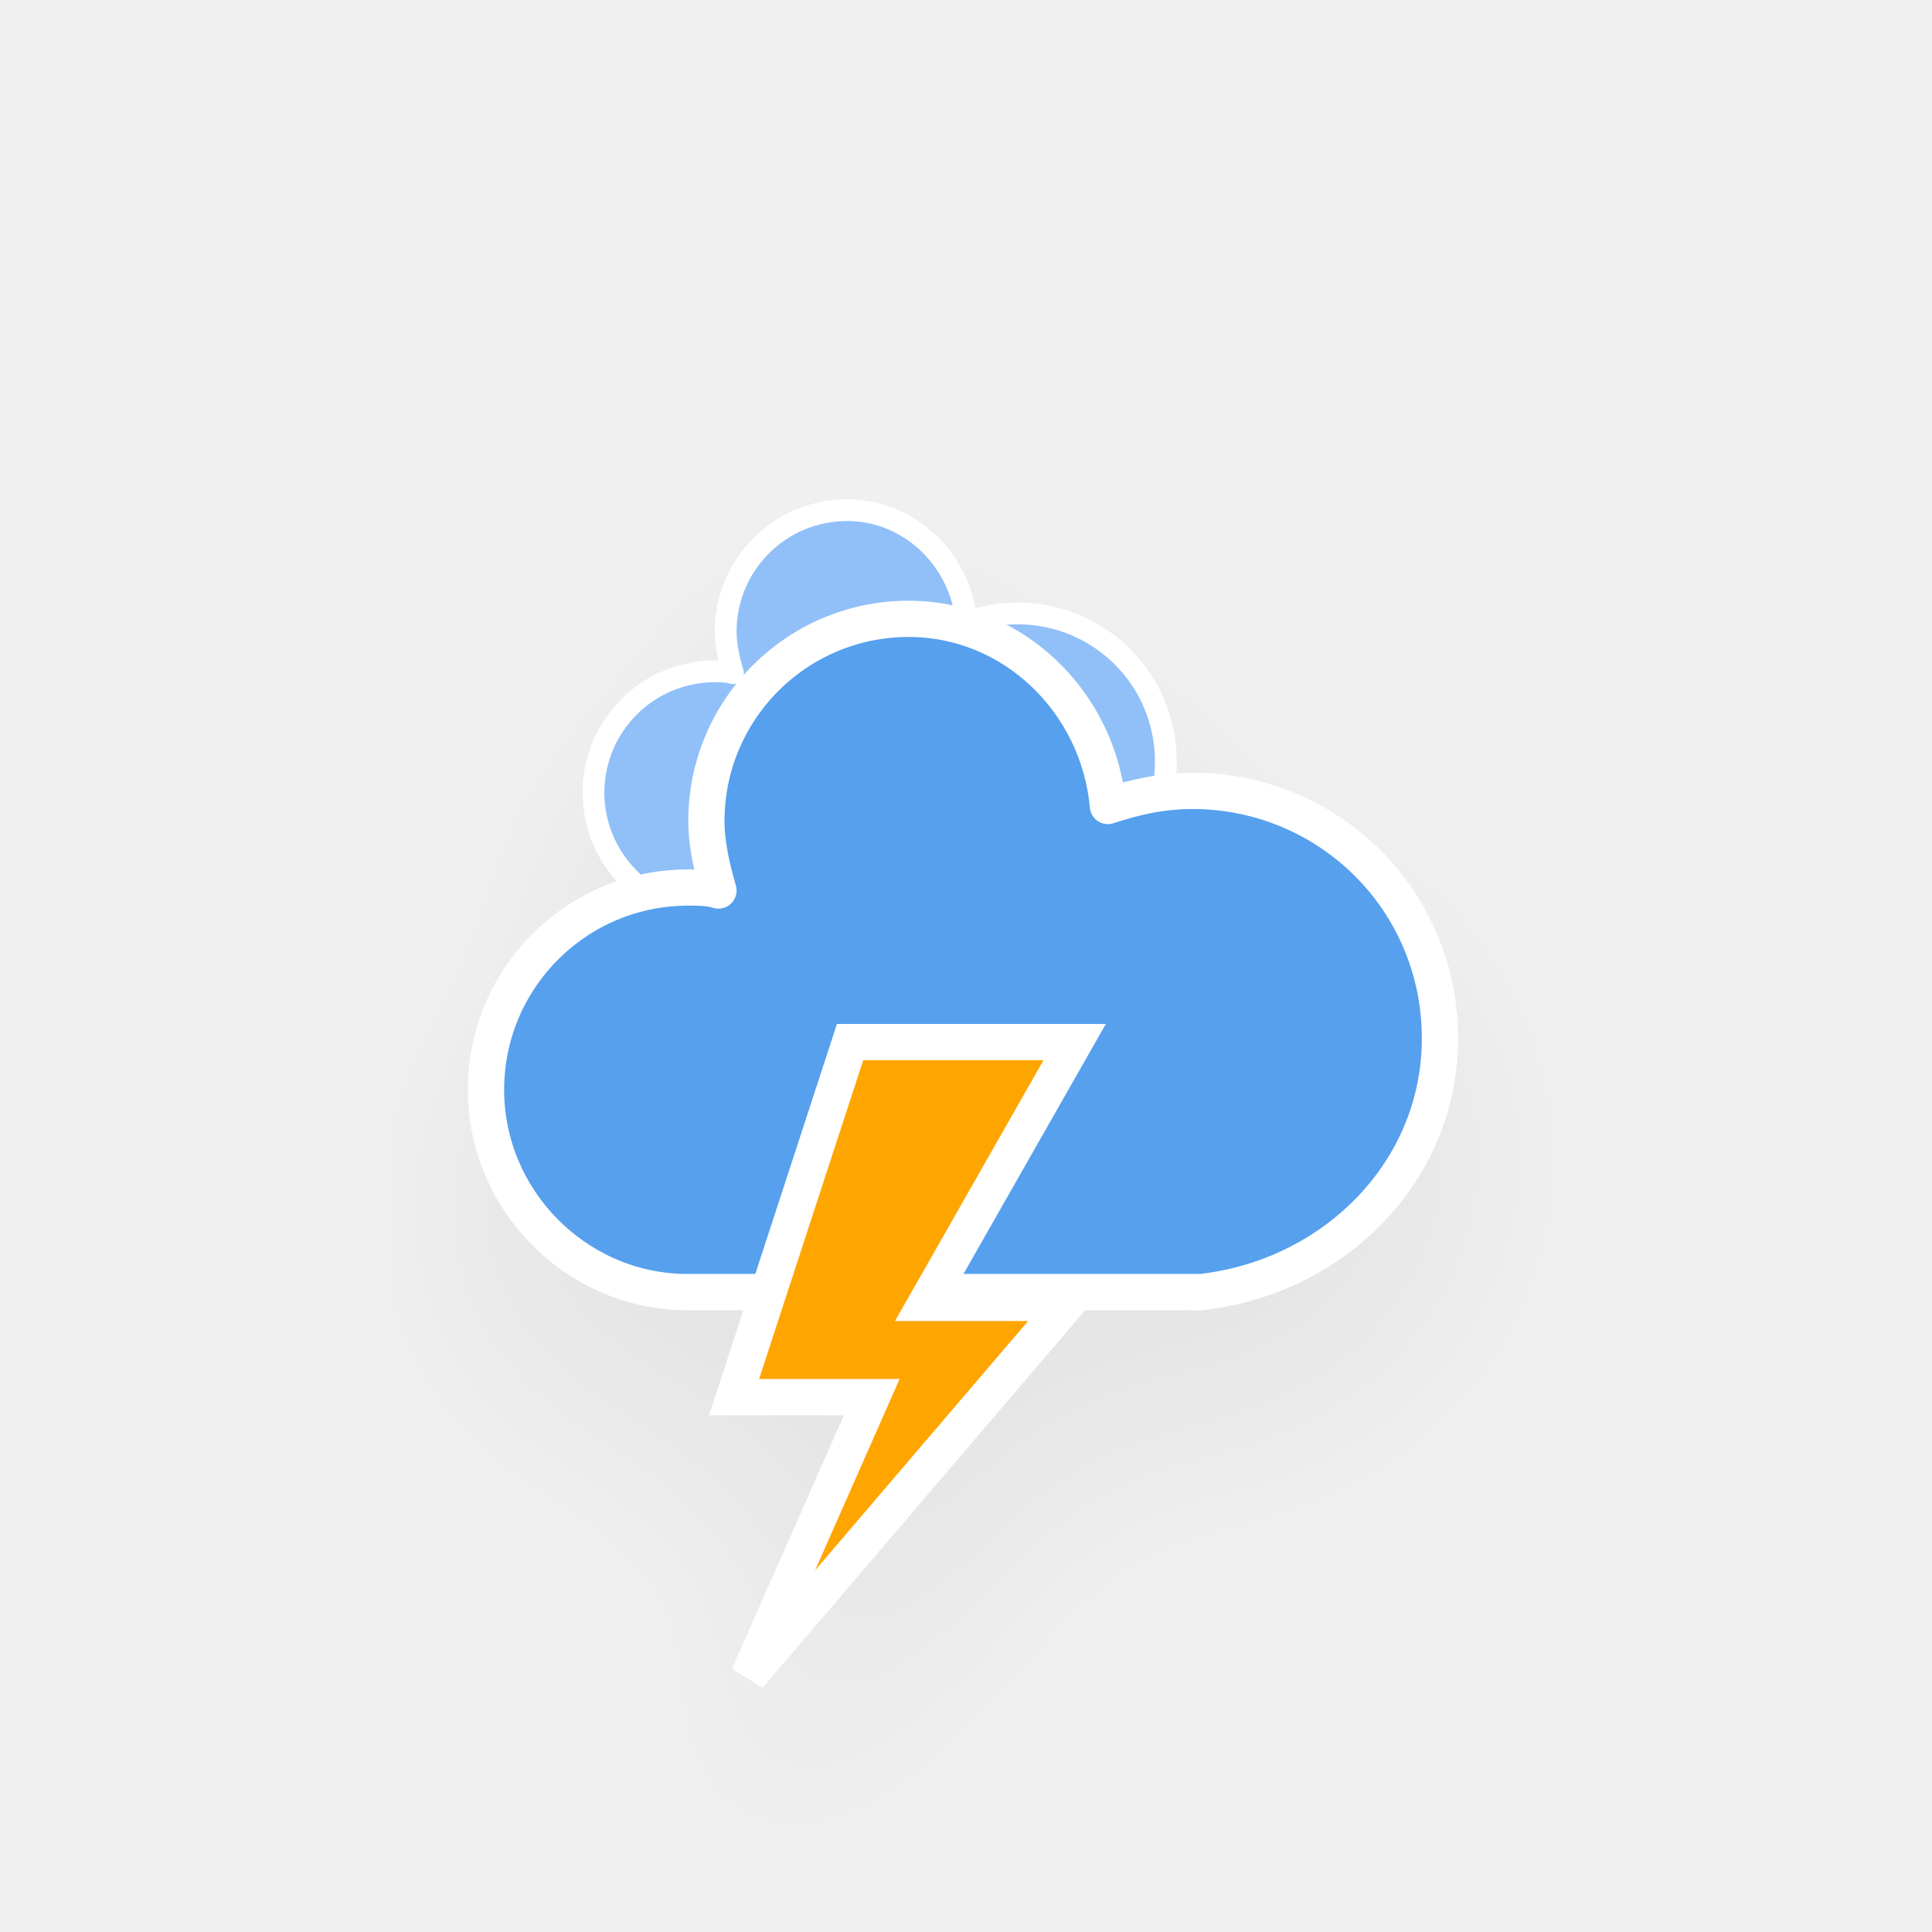
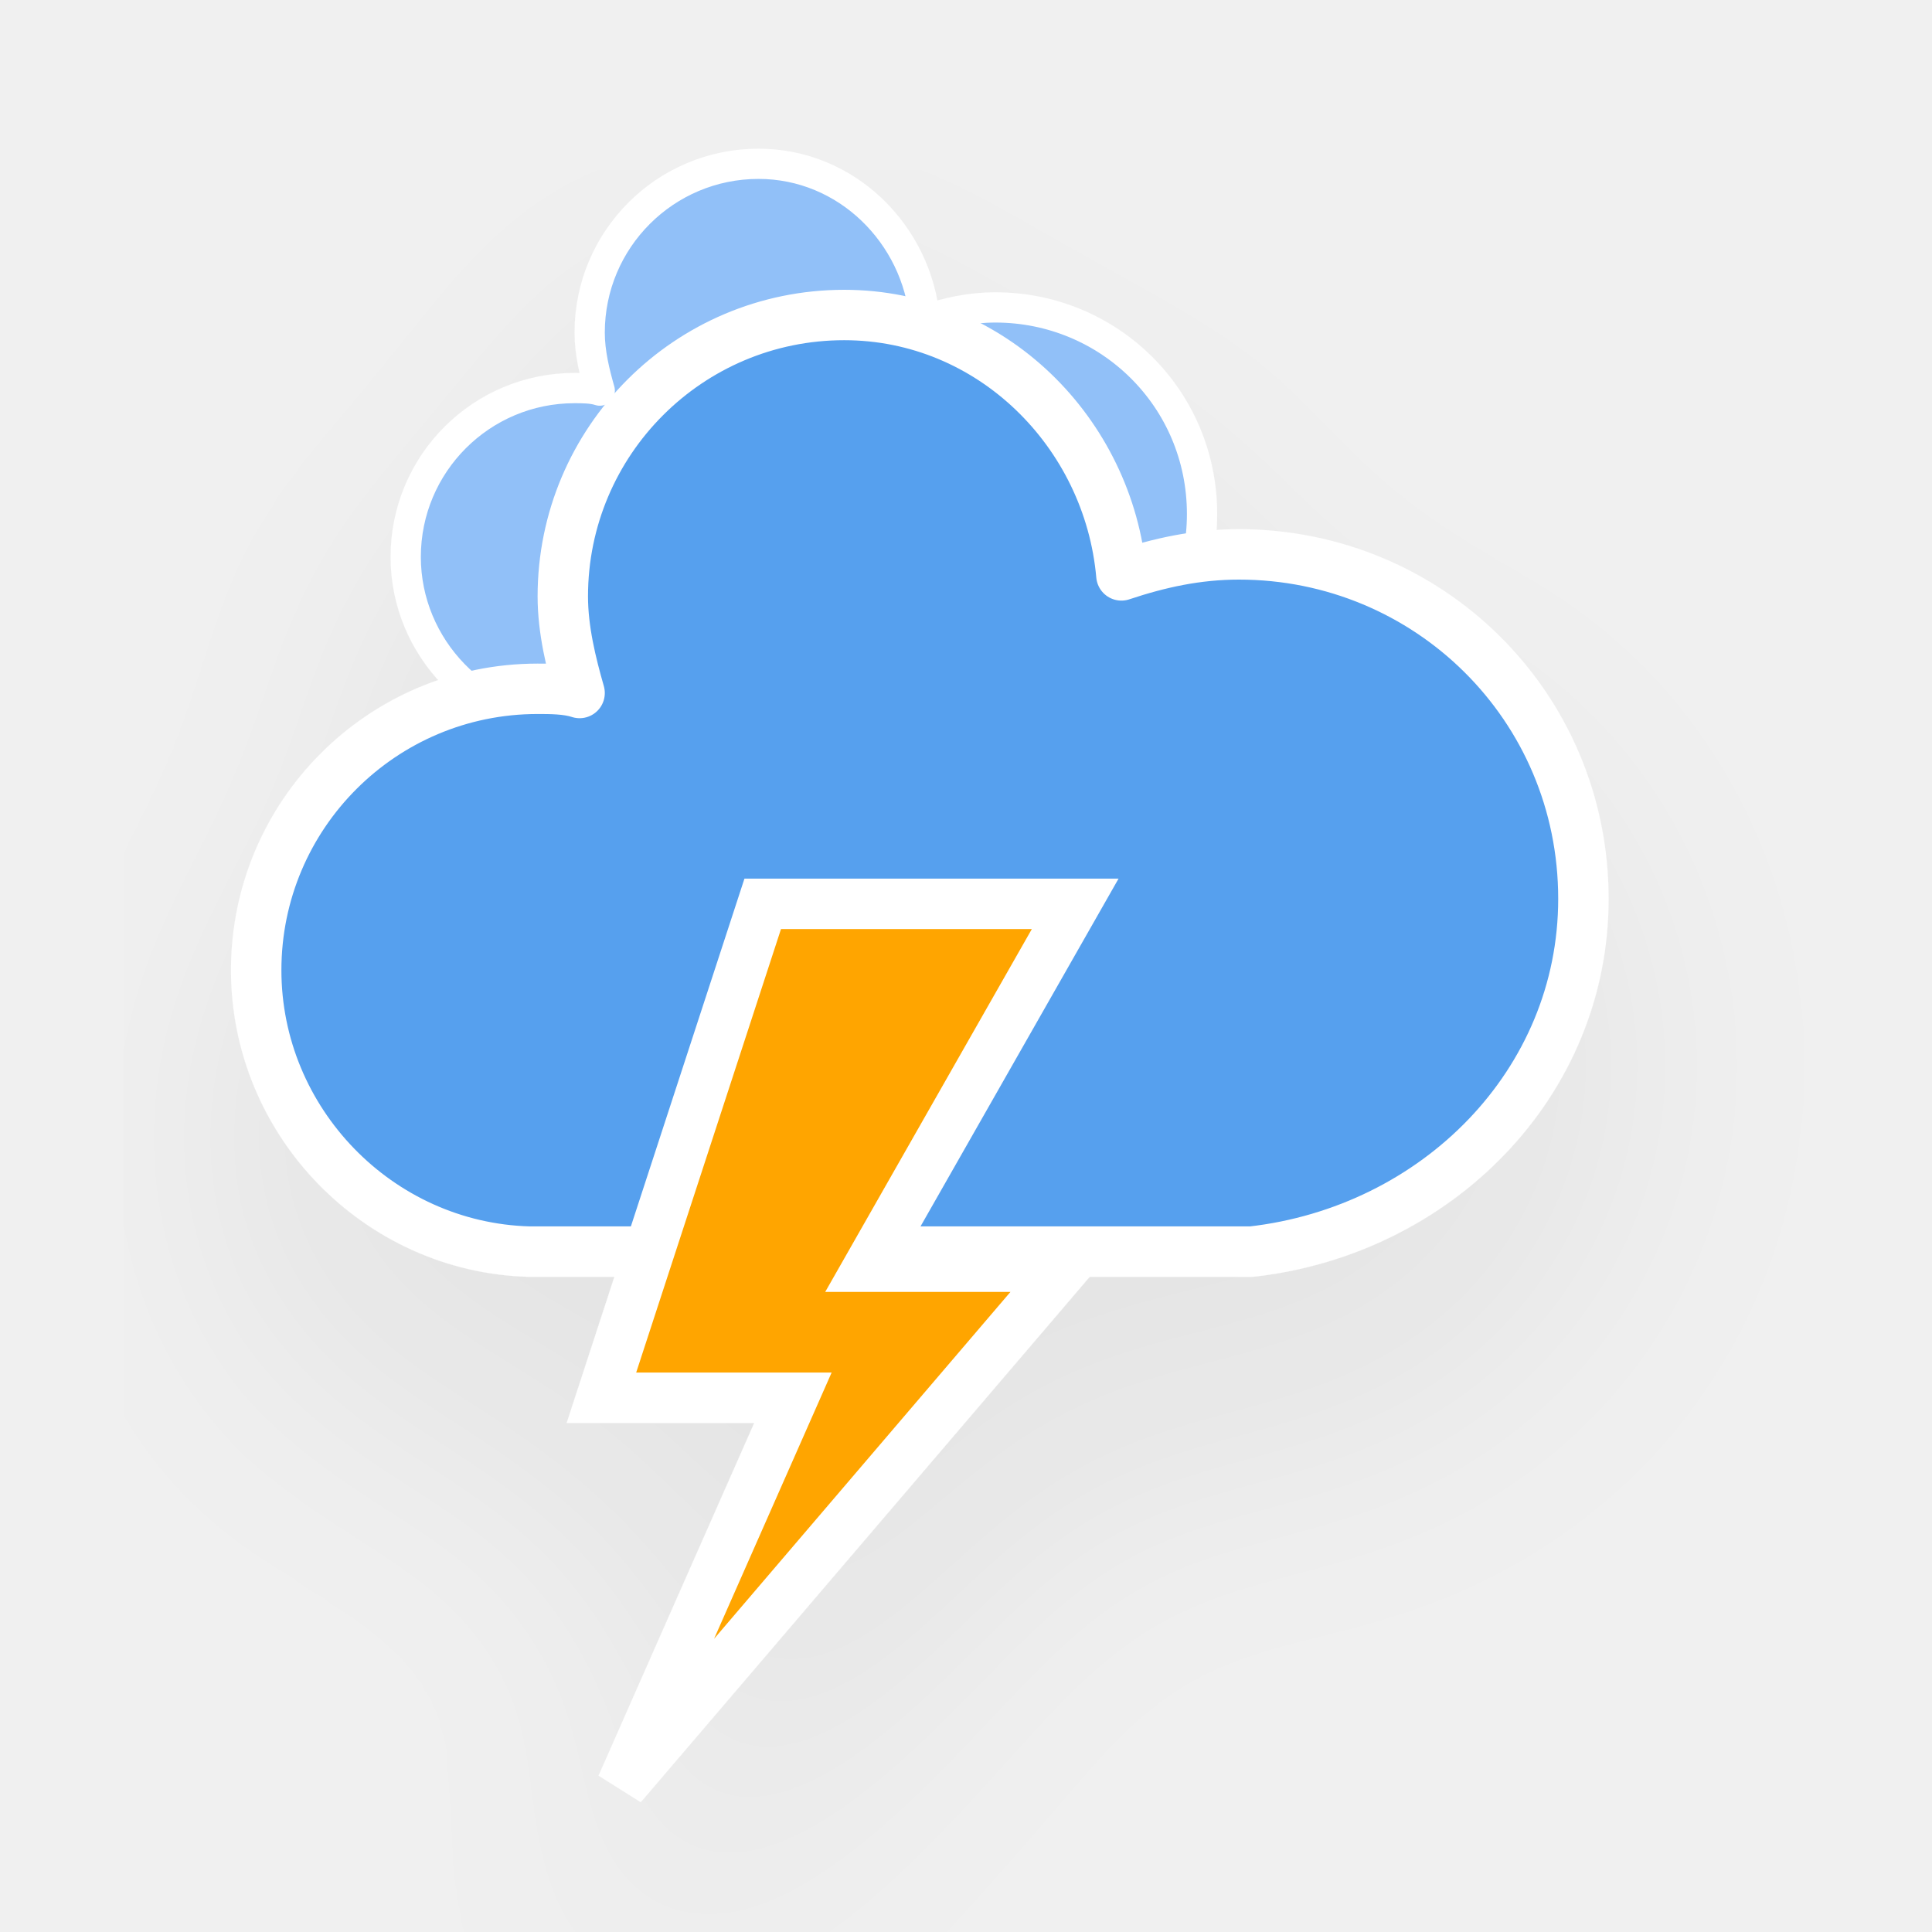
- <svg xmlns="http://www.w3.org/2000/svg" version="1.1" id="Layer_1" x="0px" y="0px" viewBox="0 0 64 64" style="enable-background:new 0 0 30 30;" xml:space="preserve">
+ <svg xmlns="http://www.w3.org/2000/svg" version="1.1" id="Layer_1" x="0px" y="0px" viewBox="10 13 46 46" style="enable-background:new 0 0 30 30;" xml:space="preserve">
  <defs>
    <filter id="blur" width="200%" height="200%">
      <feGaussianBlur in="SourceAlpha" stdDeviation="3" />
      <feOffset dx="0" dy="4" result="offsetblur" />
      <feComponentTransfer>
        <feFuncA type="linear" slope="0.05" />
      </feComponentTransfer>
      <feMerge>
        <feMergeNode />
        <feMergeNode in="SourceGraphic" />
      </feMerge>
    </filter>
  </defs>
  <g filter="url(#blur)" id="thunder">
    <g transform="translate(20,10)">
      <g class="am-weather-cloud-1">
        <path d="M47.7,35.4     c0-4.6-3.7-8.2-8.2-8.2c-1,0-1.9,0.2-2.8,0.5c-0.3-3.4-3.1-6.2-6.6-6.2c-3.7,0-6.7,3-6.7,6.7c0,0.8,0.2,1.6,0.4,2.3     c-0.3-0.1-0.7-0.1-1-0.1c-3.7,0-6.7,3-6.7,6.7c0,3.6,2.9,6.6,6.5,6.7l17.2,0C44.2,43.3,47.7,39.8,47.7,35.4z" fill="#91C0F8" stroke="white" stroke-linejoin="round" stroke-width="1.2" transform="translate(-10,-6), scale(0.6)" />
      </g>
      <g>
        <path d="M47.7,35.4     c0-4.6-3.7-8.2-8.2-8.2c-1,0-1.9,0.2-2.8,0.5c-0.3-3.4-3.1-6.2-6.6-6.2c-3.7,0-6.7,3-6.7,6.7c0,0.8,0.2,1.6,0.4,2.3     c-0.3-0.1-0.7-0.1-1-0.1c-3.7,0-6.7,3-6.7,6.7c0,3.6,2.9,6.6,6.5,6.7l17.2,0C44.2,43.3,47.7,39.8,47.7,35.4z" fill="#57A0EE" stroke="#FFFFFF" stroke-linejoin="round" stroke-width="1.2" transform="translate(-20,-11)" />
      </g>
      <g transform="translate(-9,28), scale(1.2)">
        <polygon class="am-weather-stroke" fill="orange" stroke="white" stroke-width="1" points="14.3,-2.9 20.5,-2.9 16.4,4.3 20.3,4.3 11.5,14.6 14.9,6.9 11.1,6.9" />
      </g>
    </g>
  </g>
</svg>
